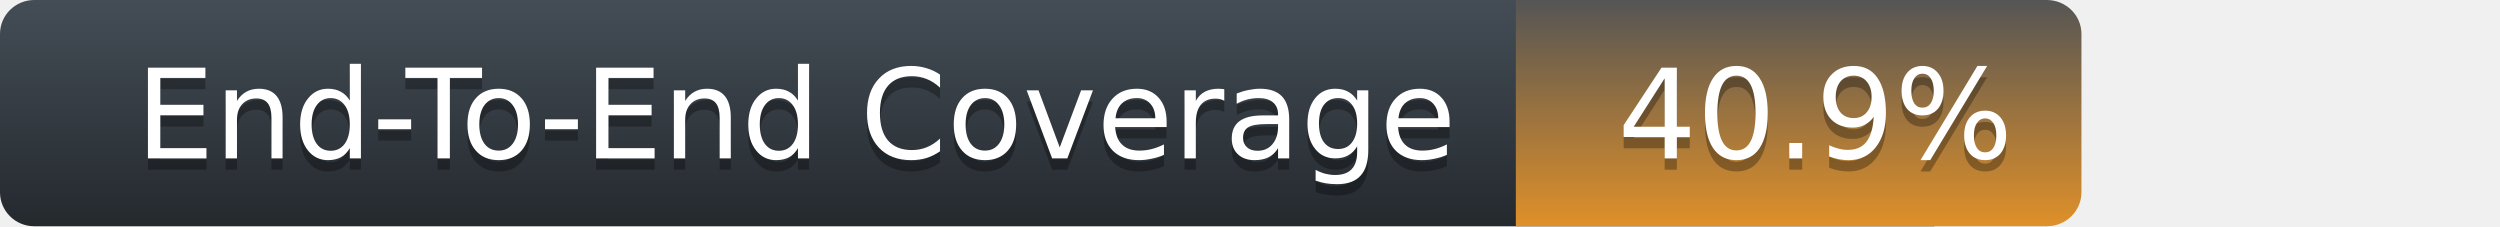
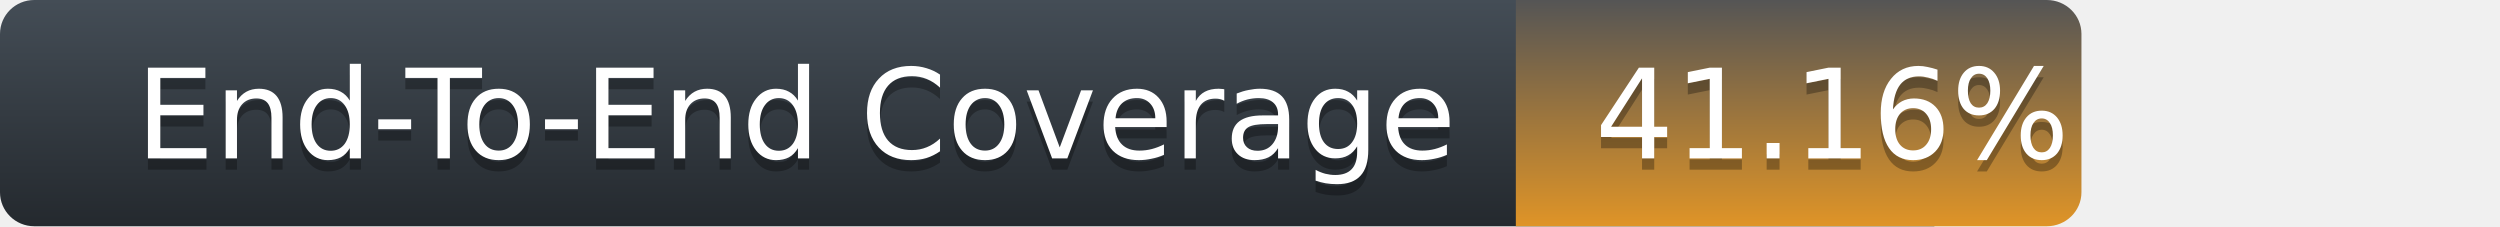
<svg xmlns="http://www.w3.org/2000/svg" width="221" height="20">
  <defs>
    <linearGradient id="title-fill" x1="50%" y1="0%" x2="50%" y2="100%">
      <stop stop-color="#444D56" offset="0%" />
      <stop stop-color="#24292E" offset="100%" />
    </linearGradient>
    <linearGradient id="coverage-fill" x1="50%" y1="0%" x2="50%" y2="100%">
      <stop stop-color="#555" offset="0%" />
-       <stop stop-color="#df9029" offset="100%" />
+       <stop stop-color="#df9427" offset="100%" />
    </linearGradient>
  </defs>
  <g fill="none" fill-rule="evenodd">
    <g font-family="'DejaVu Sans',Verdana,Geneva,sans-serif" font-size="11">
      <path d="M0,3 C0,1.343 1.355,0 3.027,0 L171,0 L171,20 L3.027,20 C1.355,20 0,18.657 0,17 L0,3 Z" fill="url(#title-fill)" fill-rule="nonzero" />
      <text fill="#010101" fill-opacity=".3">
        <tspan x="12" y="15" aria-hidden="true">End-To-End Coverage</tspan>
      </text>
      <text fill="#FFFFFF">
        <tspan x="12" y="14">End-To-End Coverage</tspan>
      </text>
    </g>
    <g transform="translate(134)" font-family="'DejaVu Sans',Verdana,Geneva,sans-serif" font-size="11">
      <path d="M0 0h46.939C48.629 0 50 1.343 50 3v14c0 1.657-1.37 3-3.061 3H0V0z" fill="url(#coverage-fill)" fill-rule="nonzero" />
      <text fill="#010101" fill-opacity=".3" aria-hidden="true">
-         <tspan x="9" y="15">40.9%</tspan>
+         <tspan x="7" y="15">41.16%</tspan>
      </text>
      <text fill="#FFFFFF">
-         <tspan x="9" y="14">40.9%</tspan>
+         <tspan x="7" y="14">41.16%</tspan>
      </text>
    </g>
  </g>
</svg>
